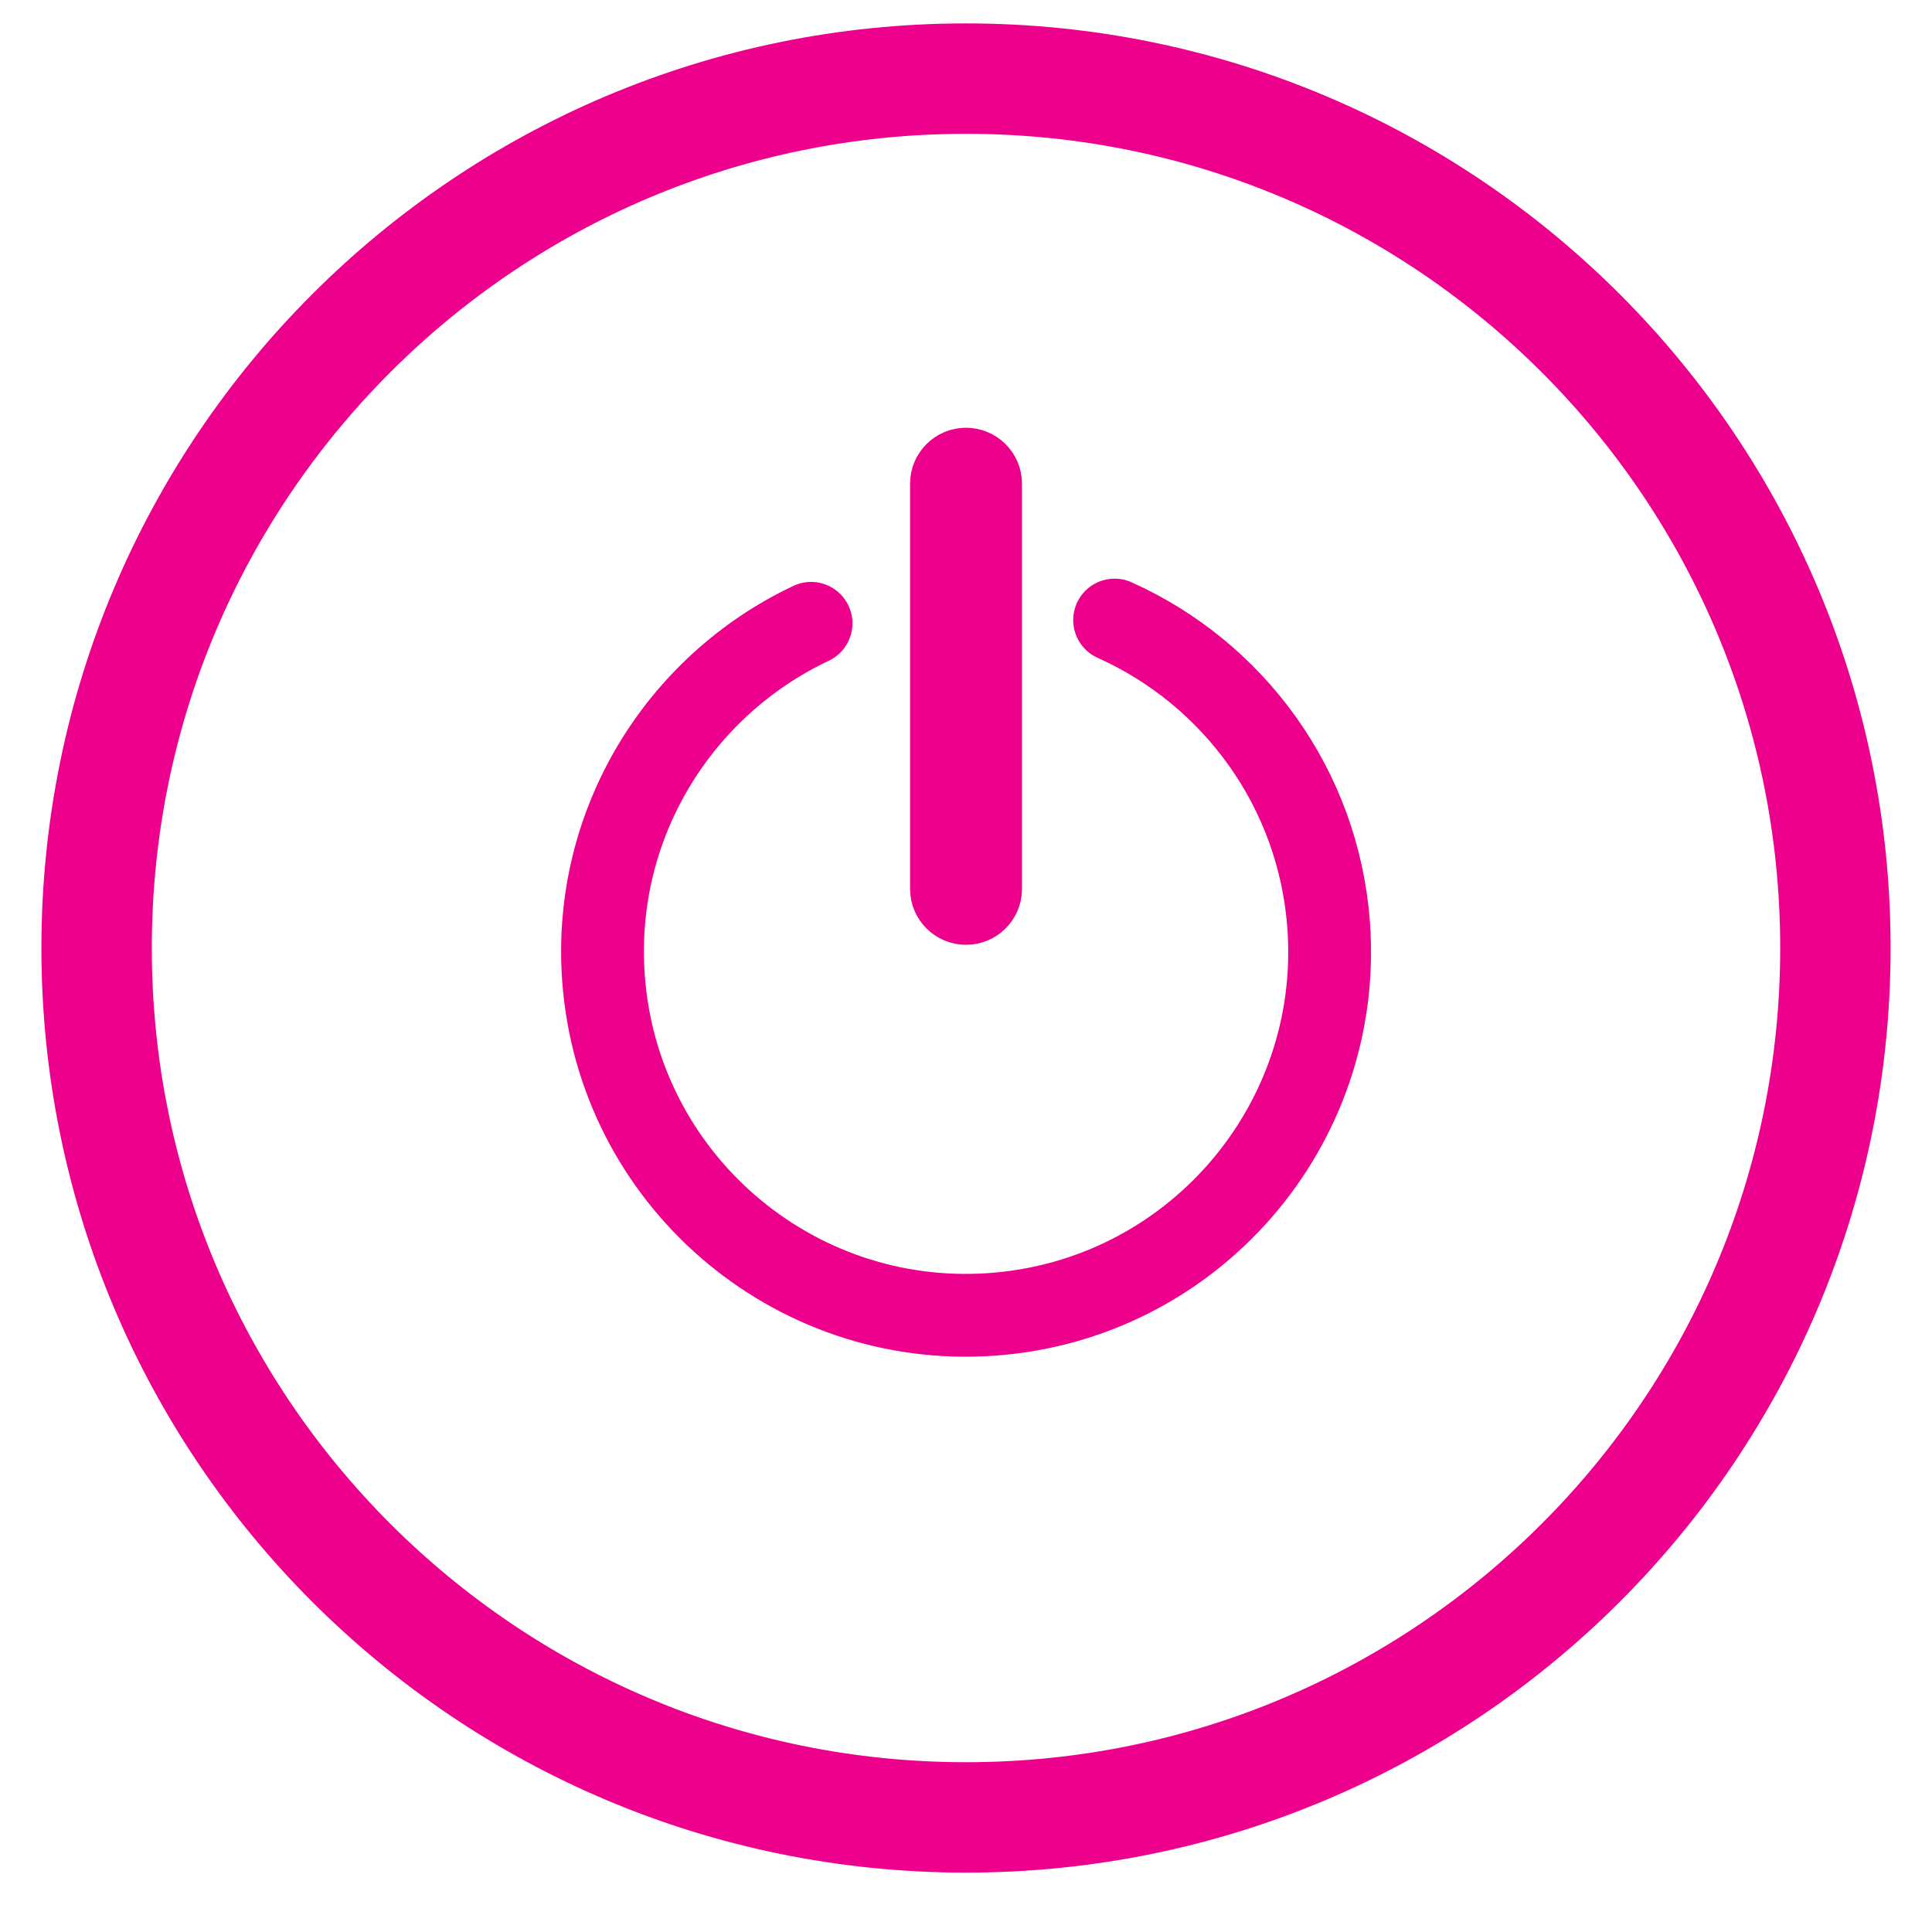
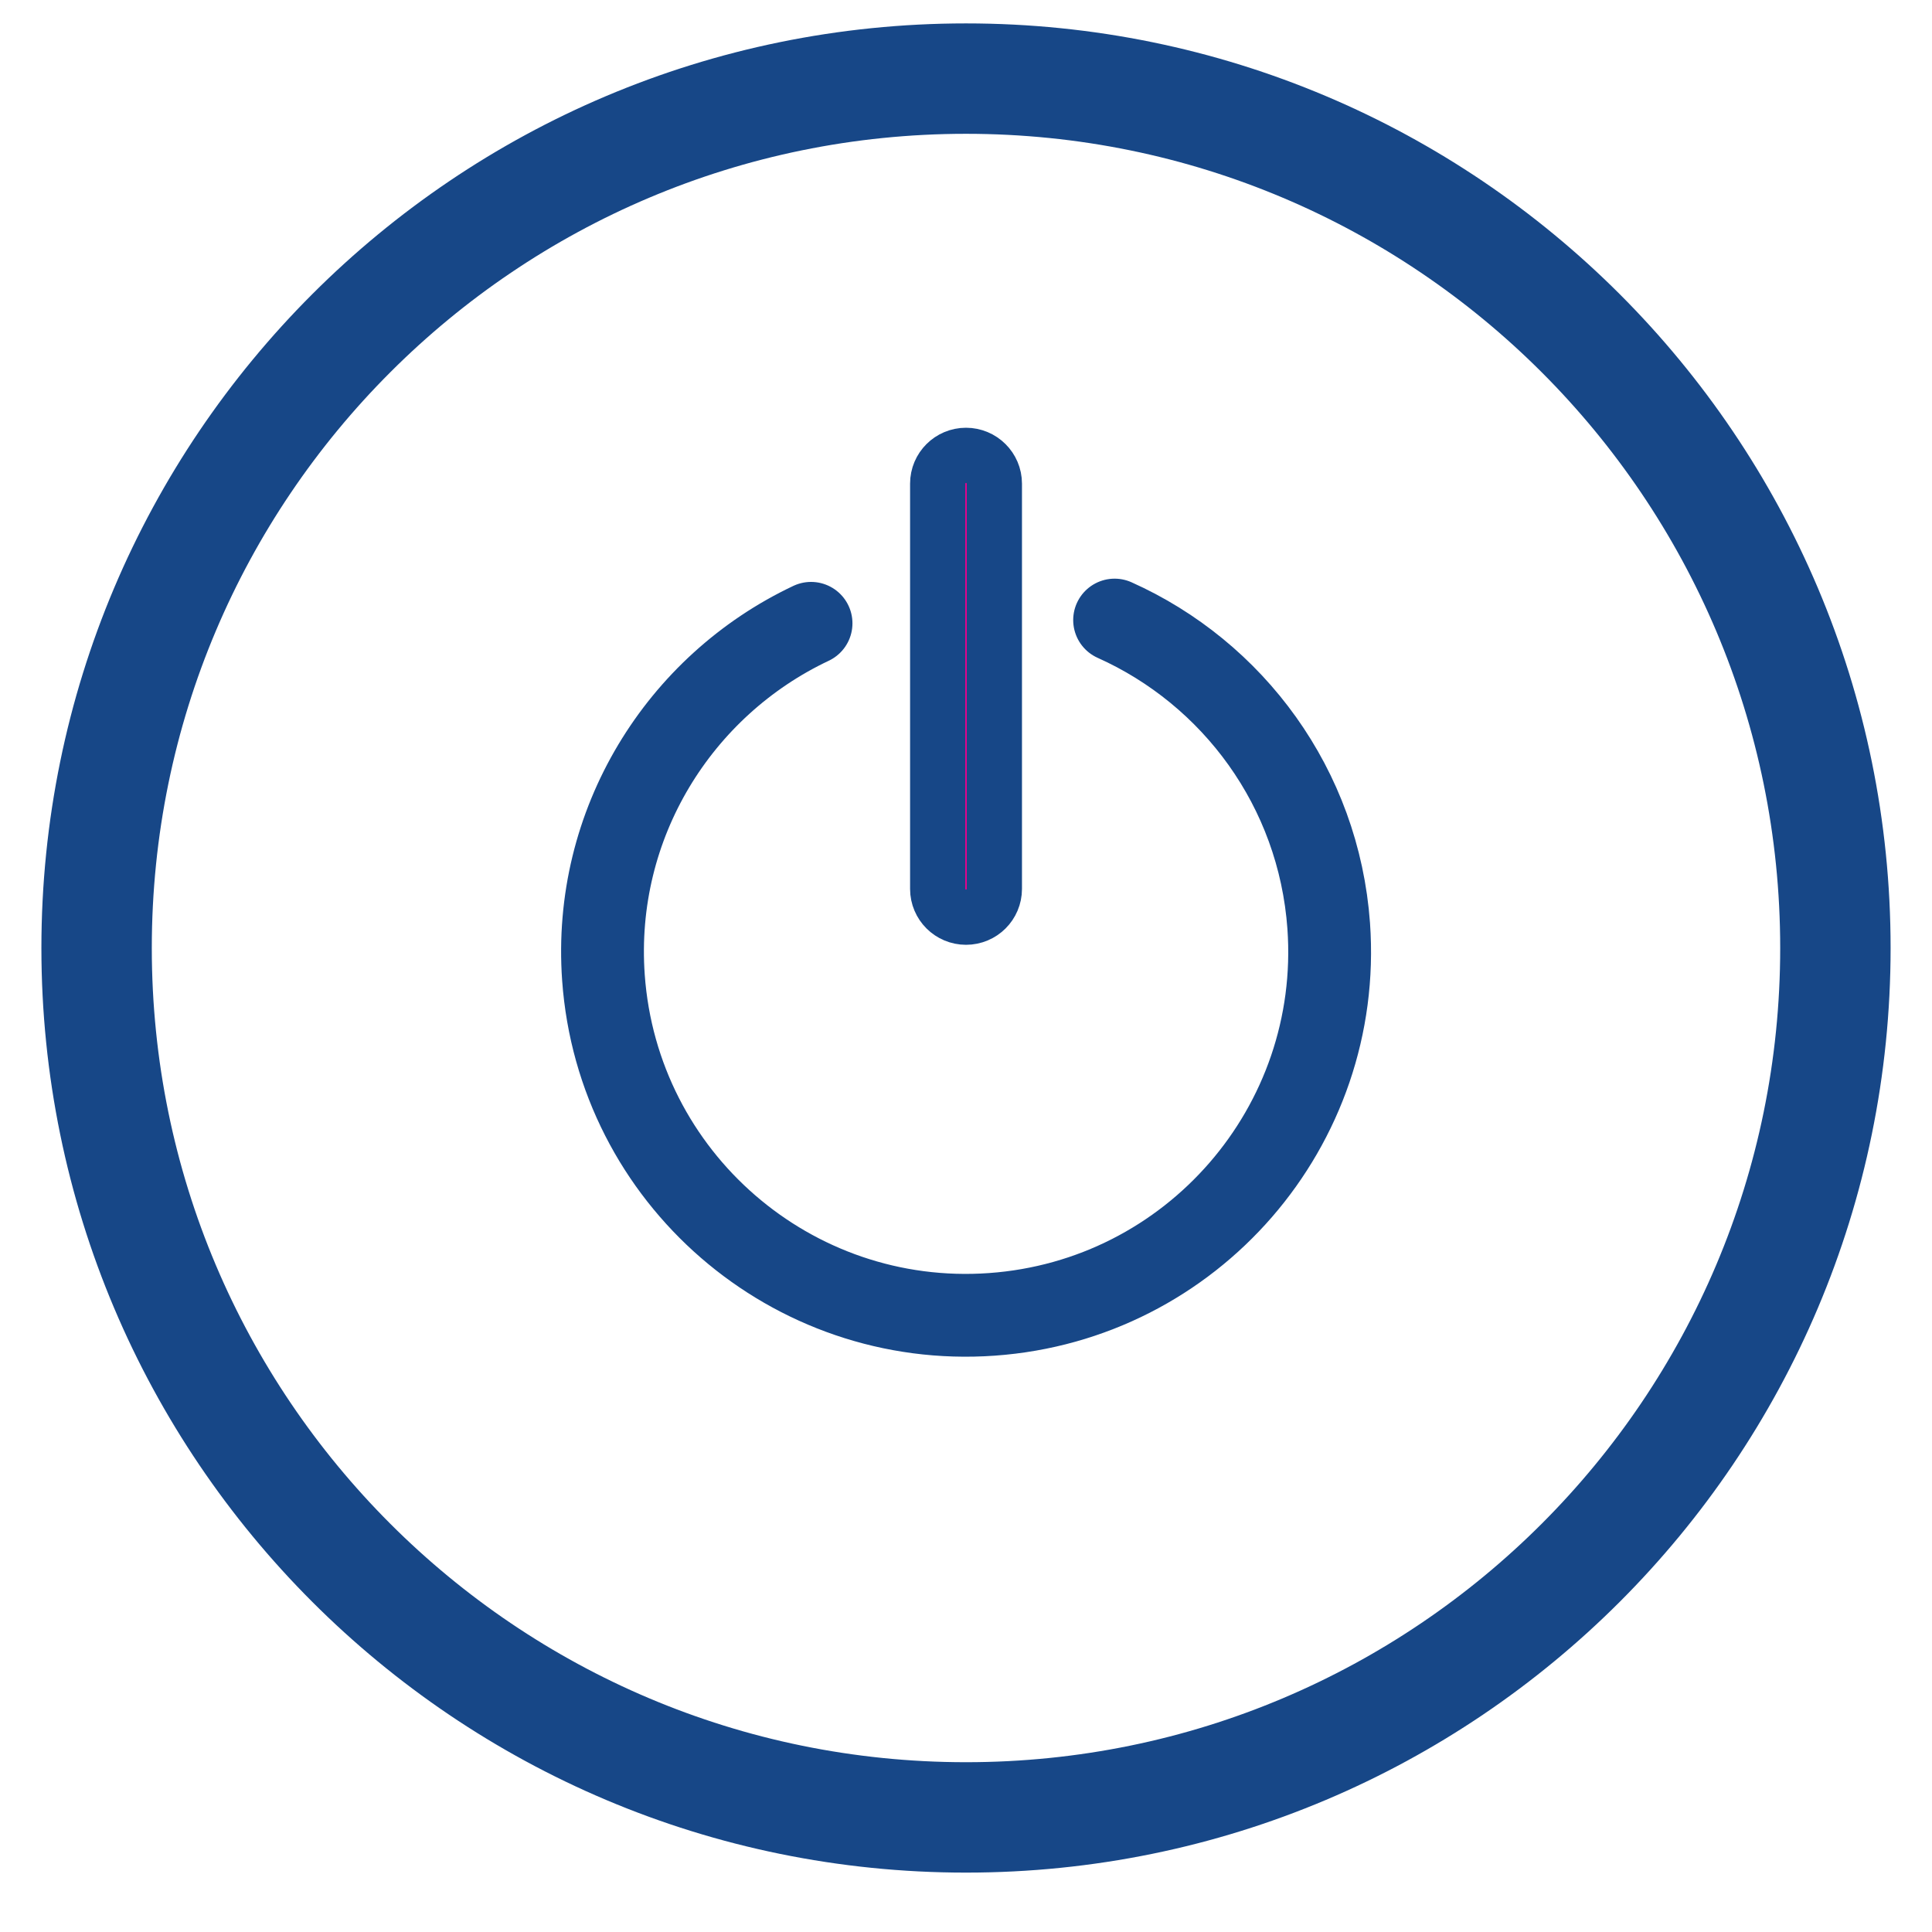
- <svg xmlns="http://www.w3.org/2000/svg" version="1.0" id="Layer_1" x="0px" y="0px" width="35px" height="35px" viewBox="0 0 35 35" enable-background="new 0 0 35 35" xml:space="preserve">
-   <circle fill="none" stroke="#EC008C" stroke-width="2" stroke-linecap="round" stroke-miterlimit="10" cx="17.5" cy="17.174" r="15.75" />
+ <svg xmlns="http://www.w3.org/2000/svg" version="1.1" id="Layer_1" x="0px" y="0px" width="35px" height="35px" viewBox="0 0 35 35" enable-background="new 0 0 35 35" xml:space="preserve">
+   <circle fill="none" stroke="#174787" stroke-width="2" stroke-linecap="round" stroke-miterlimit="10" cx="17.5" cy="17.174" r="15.75" />
  <g>
-     <path fill="none" stroke="#EC008C" stroke-width="1.5" stroke-linecap="round" stroke-miterlimit="10" d="M14.693,11.292   c-2.387,1.127-3.96,3.628-3.761,6.419c0.259,3.627,3.409,6.359,7.036,6.1c3.628-0.258,6.36-3.408,6.103-7.036   c-0.18-2.505-1.737-4.582-3.879-5.542" />
+     <path fill="none" stroke="#174787" stroke-width="1.5" stroke-linecap="round" stroke-miterlimit="10" d="M14.693,11.292   c-2.387,1.127-3.96,3.628-3.761,6.419c0.259,3.627,3.409,6.359,7.036,6.1c3.628-0.258,6.36-3.408,6.103-7.036   c-0.18-2.505-1.736-4.582-3.879-5.542" />
  </g>
-   <path fill="#EC008C" stroke="#EC008C" stroke-miterlimit="10" d="M18.014,16.104c0,0.282-0.229,0.512-0.514,0.512l0,0  c-0.282,0-0.513-0.229-0.513-0.512V8.761c0-0.283,0.23-0.512,0.513-0.512l0,0c0.282,0,0.514,0.229,0.514,0.512V16.104z" />
+   <path fill="#EC008C" stroke="#174787" stroke-miterlimit="10" d="M18.014,16.104c0,0.282-0.229,0.512-0.514,0.512l0,0  c-0.282,0-0.513-0.229-0.513-0.512V8.761c0-0.283,0.23-0.512,0.513-0.512l0,0c0.282,0,0.514,0.229,0.514,0.512V16.104z" />
</svg>
